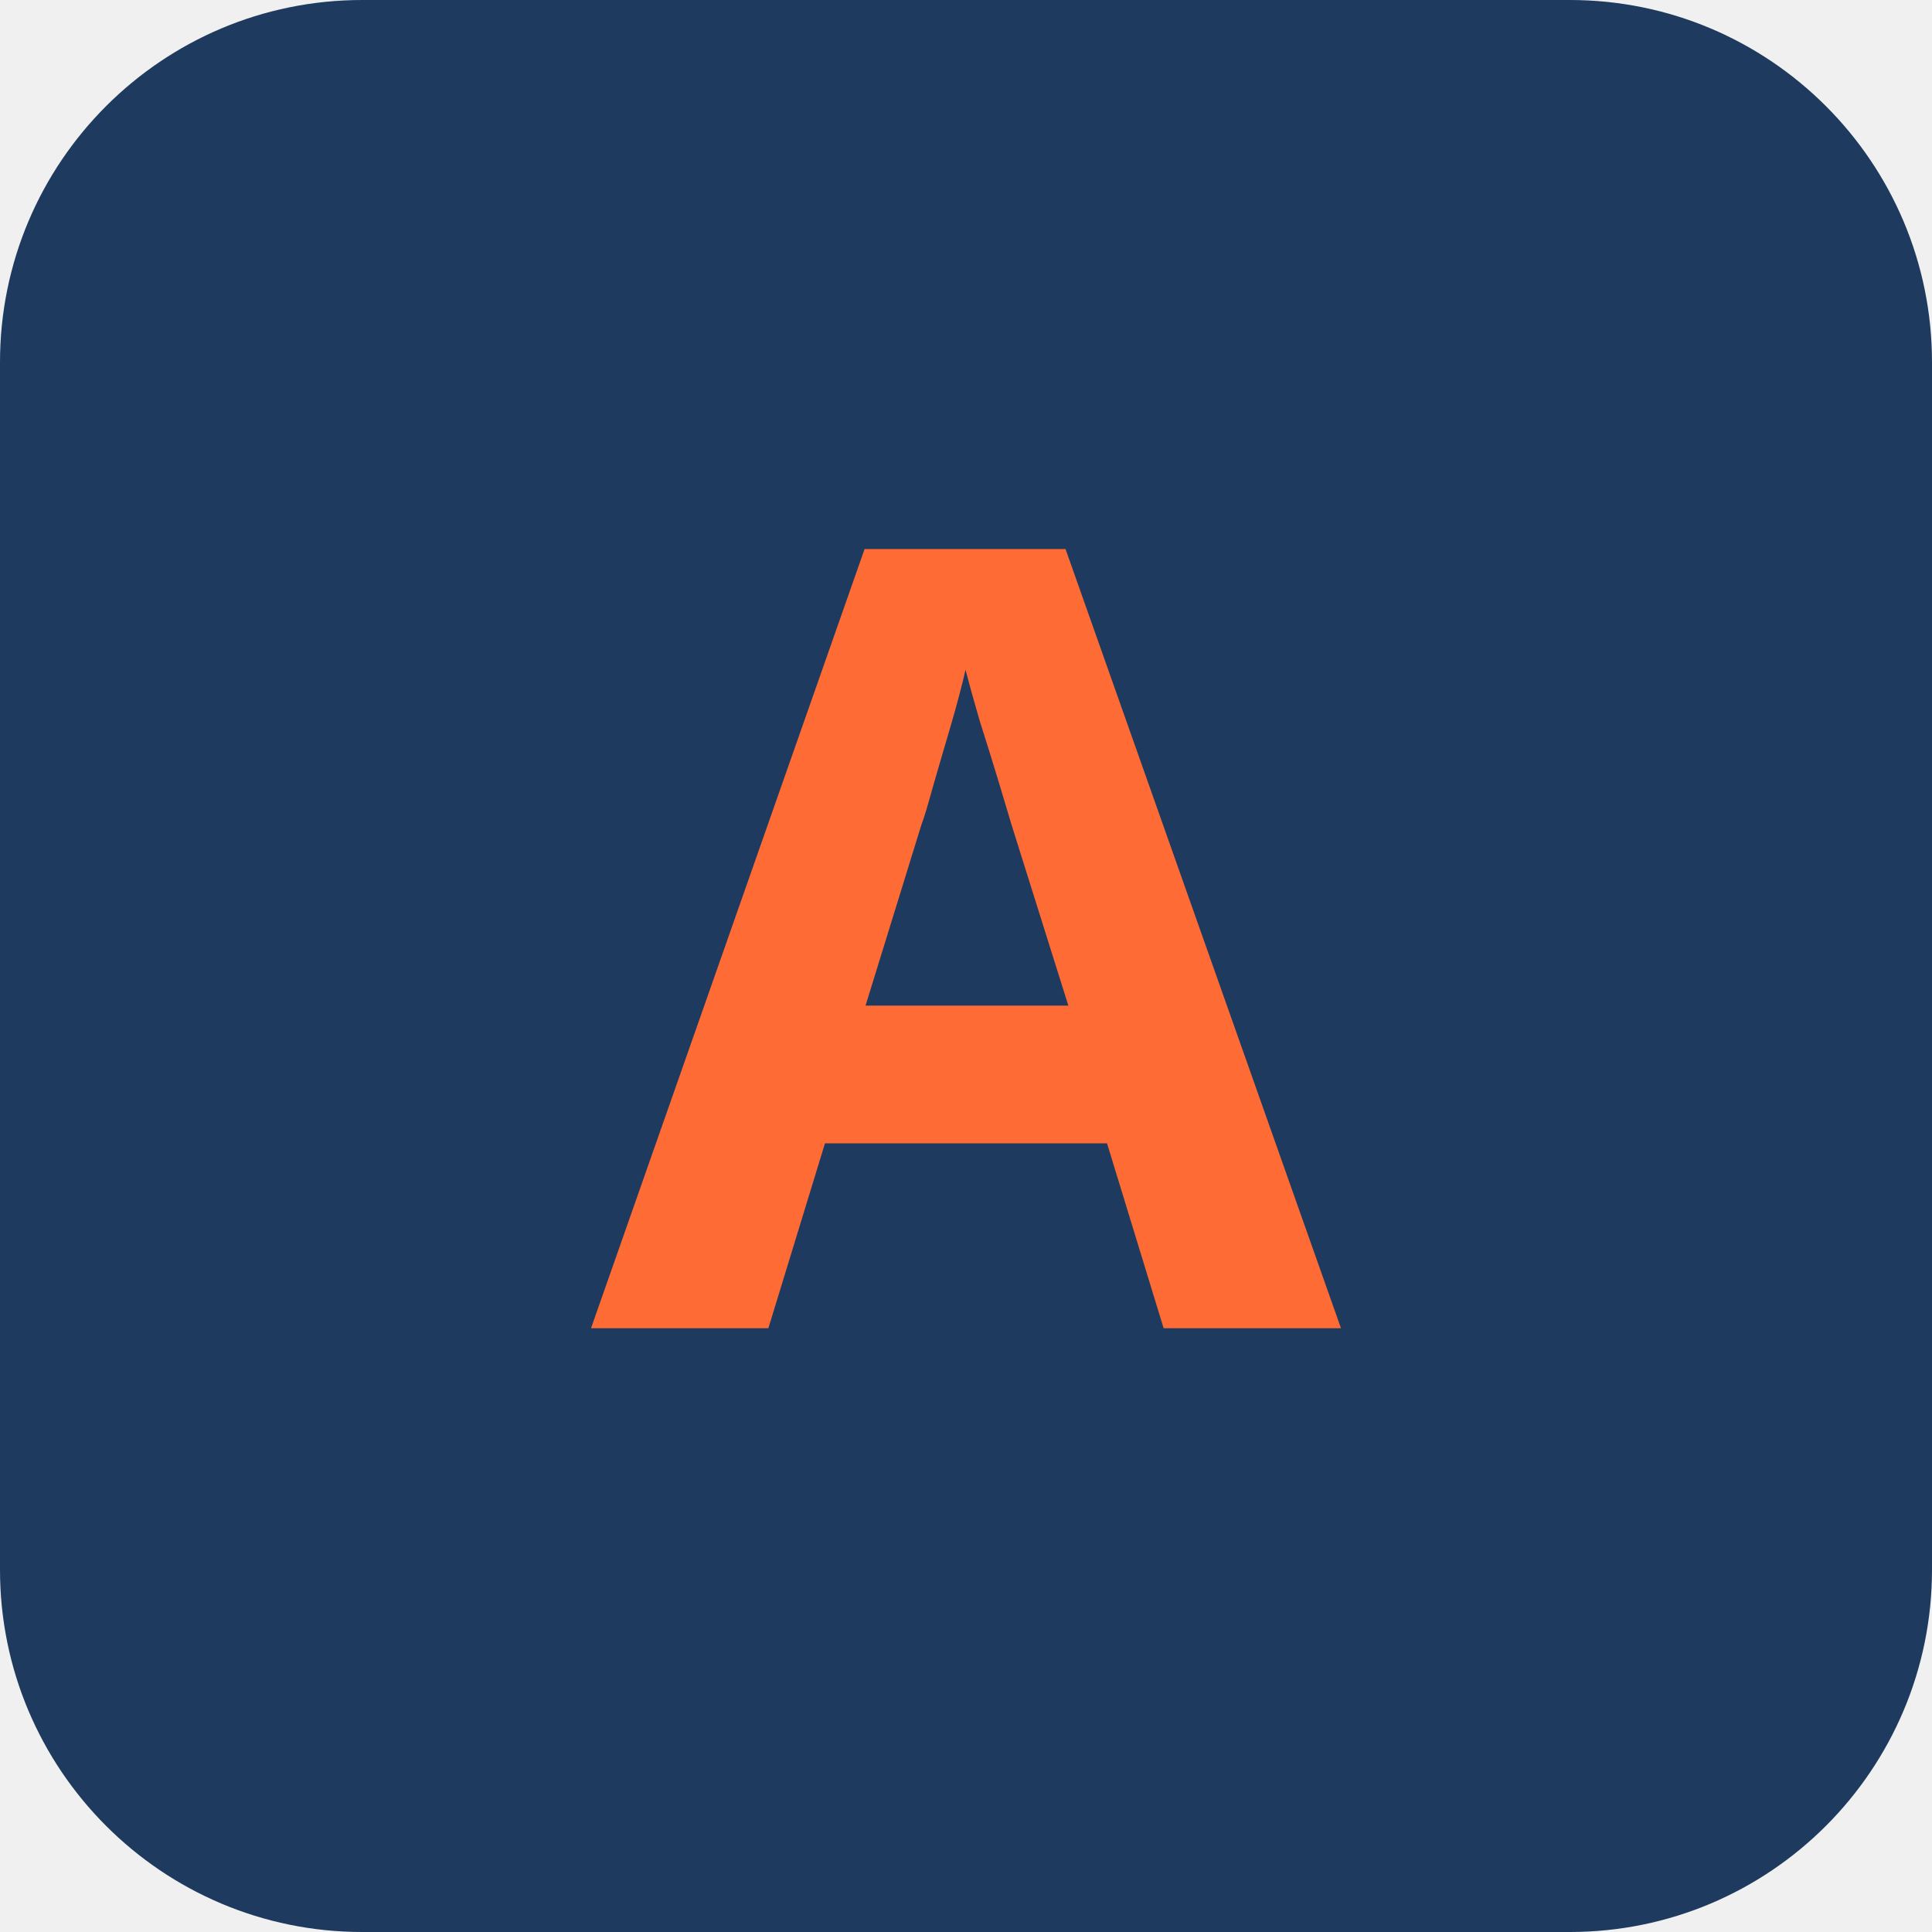
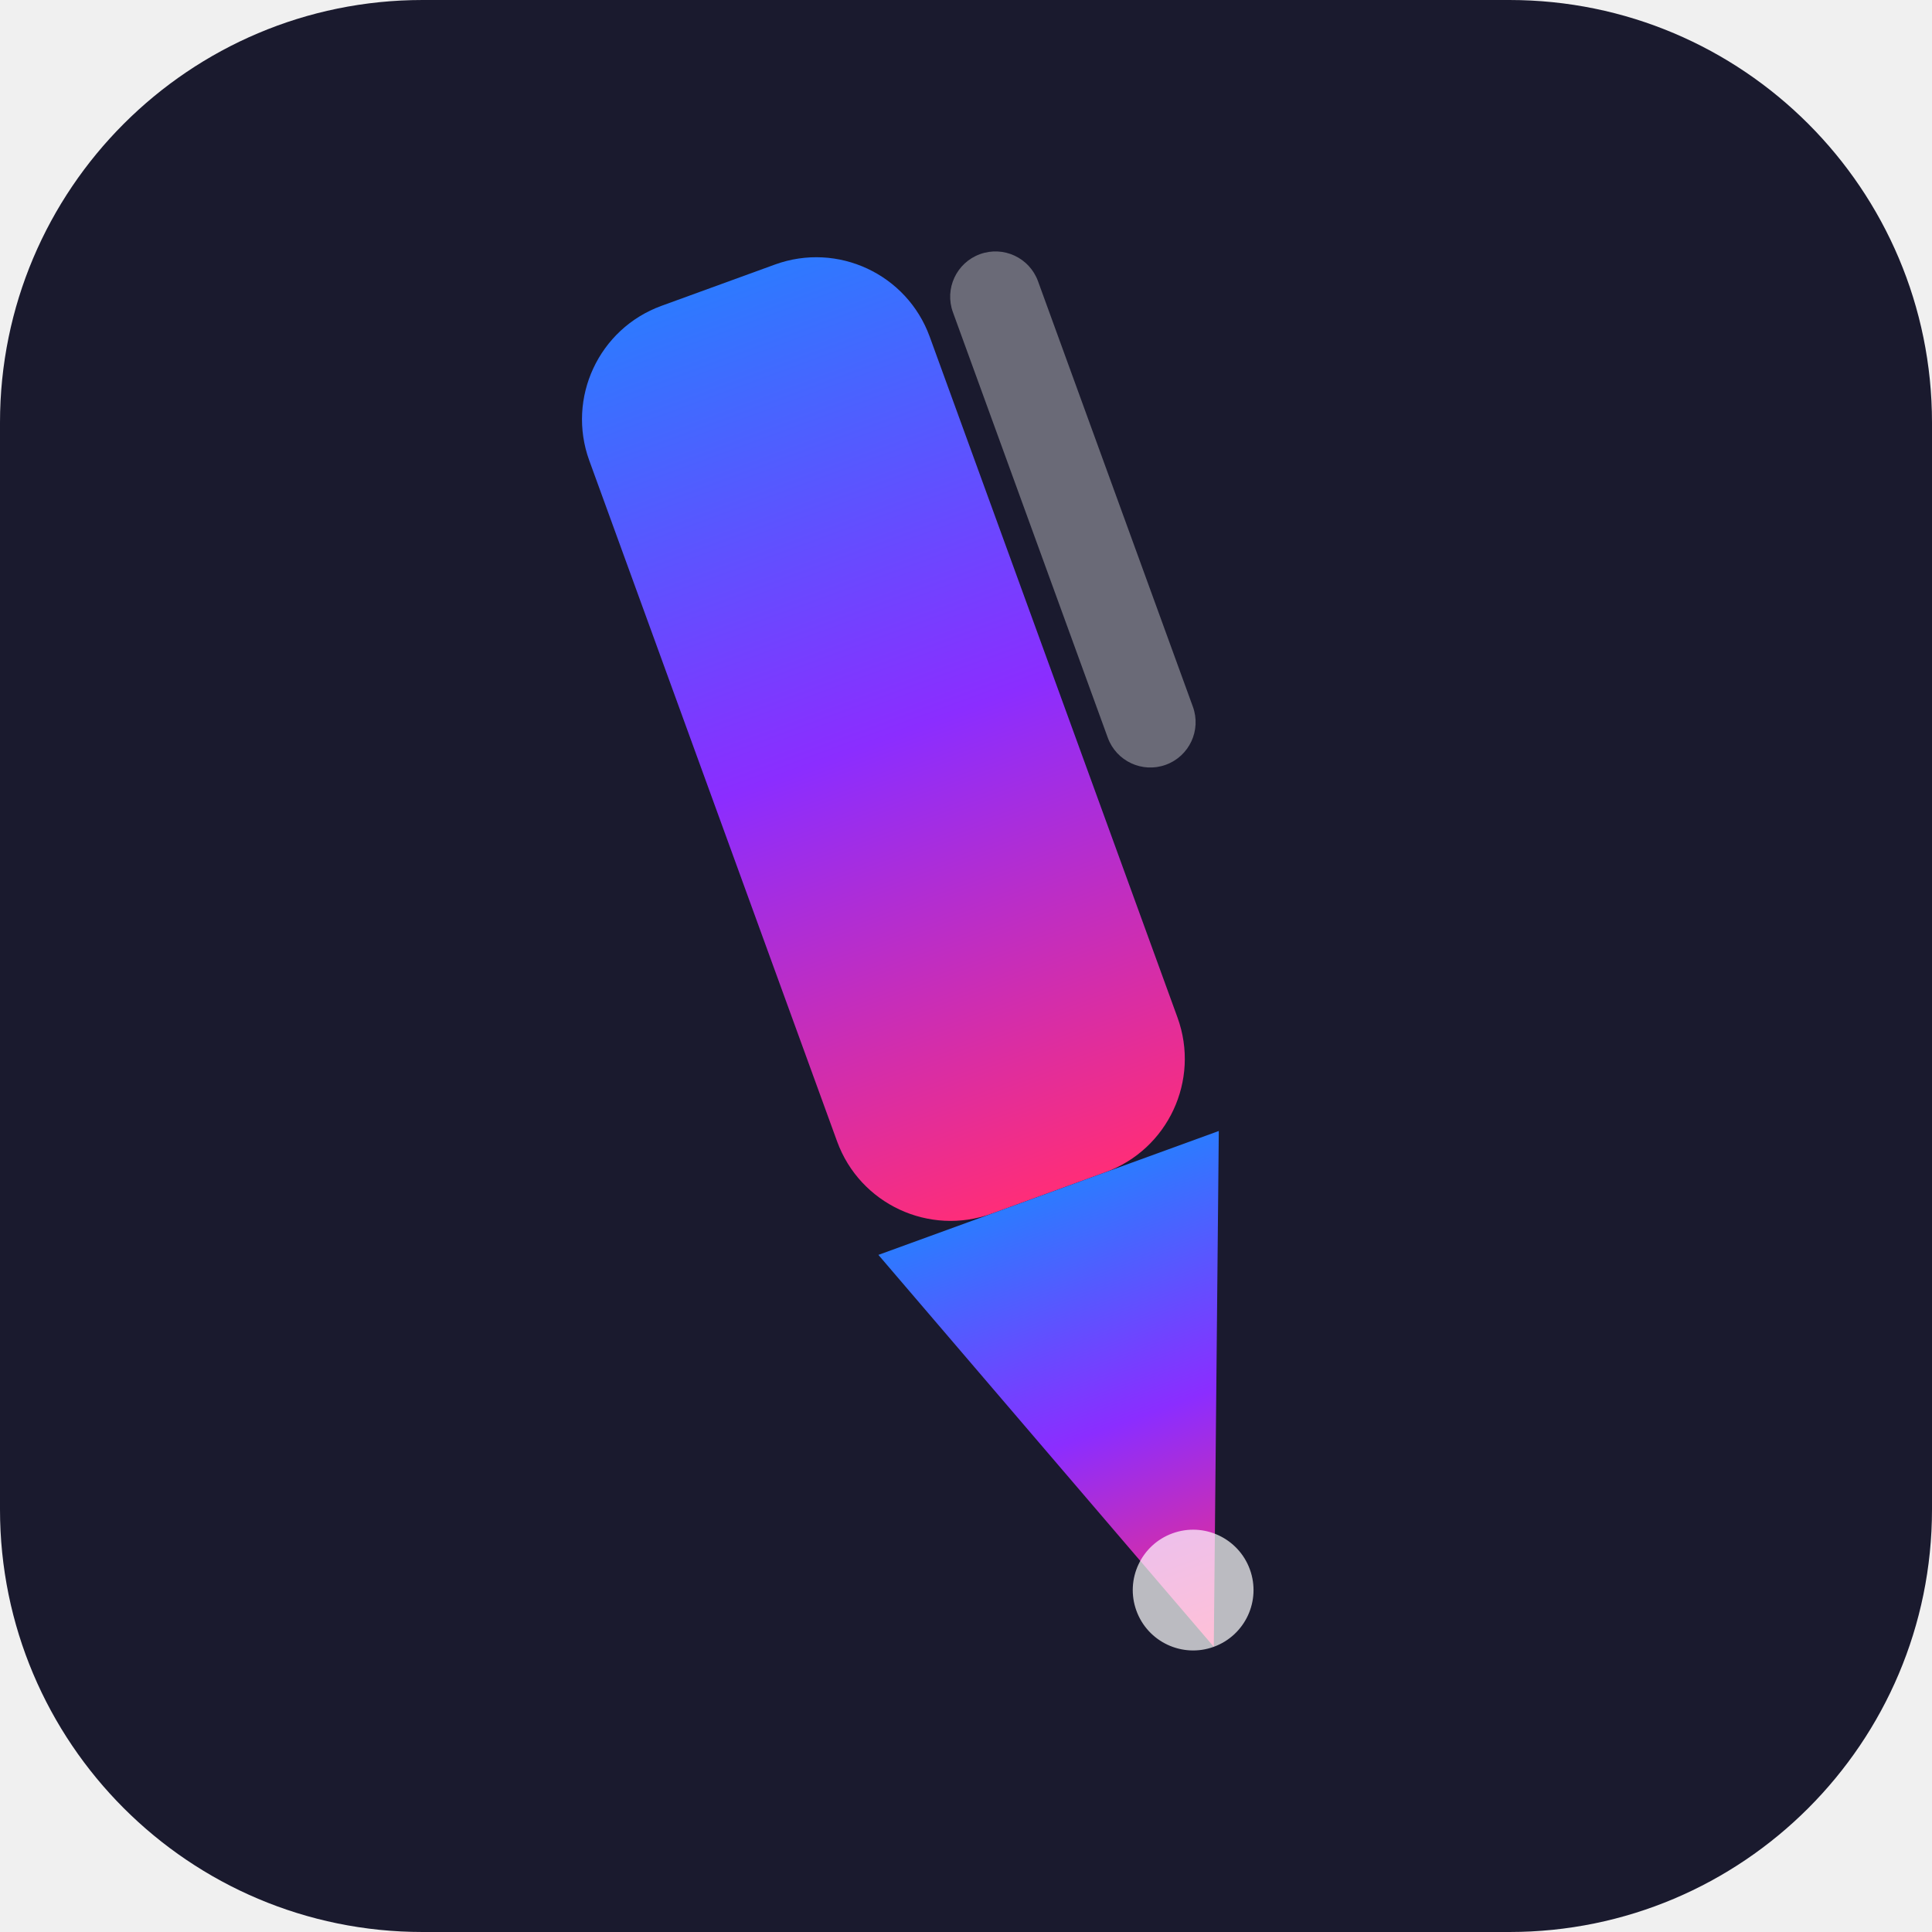
<svg xmlns="http://www.w3.org/2000/svg" viewBox="0 0 32 32">
-   <rect width="32" height="32" rx="6" fill="#1E3A5F" />
-   <text x="16" y="22" font-family="system-ui" font-size="18" font-weight="bold" fill="#FF6B35" text-anchor="middle">A</text>
+   <defs>
+     <linearGradient id="ag" x1="0" y1="0" x2="0" y2="1">
+       <stop offset="0%" stop-color="#2D7AFF" />
+       <stop offset="50%" stop-color="#8B2DFF" />
+       <stop offset="100%" stop-color="#FF2D78" />
+     </linearGradient>
+   </defs>
+   <rect width="32" height="32" rx="7" fill="#1A1A2E" />
+   <g transform="translate(16,16) rotate(-20) translate(-16,-16)">
+     <rect x="13" y="4" width="6" height="16" rx="2" fill="url(#ag)" />
+     <path d="M13,20 L16,28 L19,20 Z" fill="url(#ag)" />
+     <rect x="19.5" y="5" width="1.5" height="9" rx="0.75" fill="white" opacity="0.35" />
+     <circle cx="16" cy="27" r="1" fill="white" opacity="0.7" />
+   </g>
</svg>
